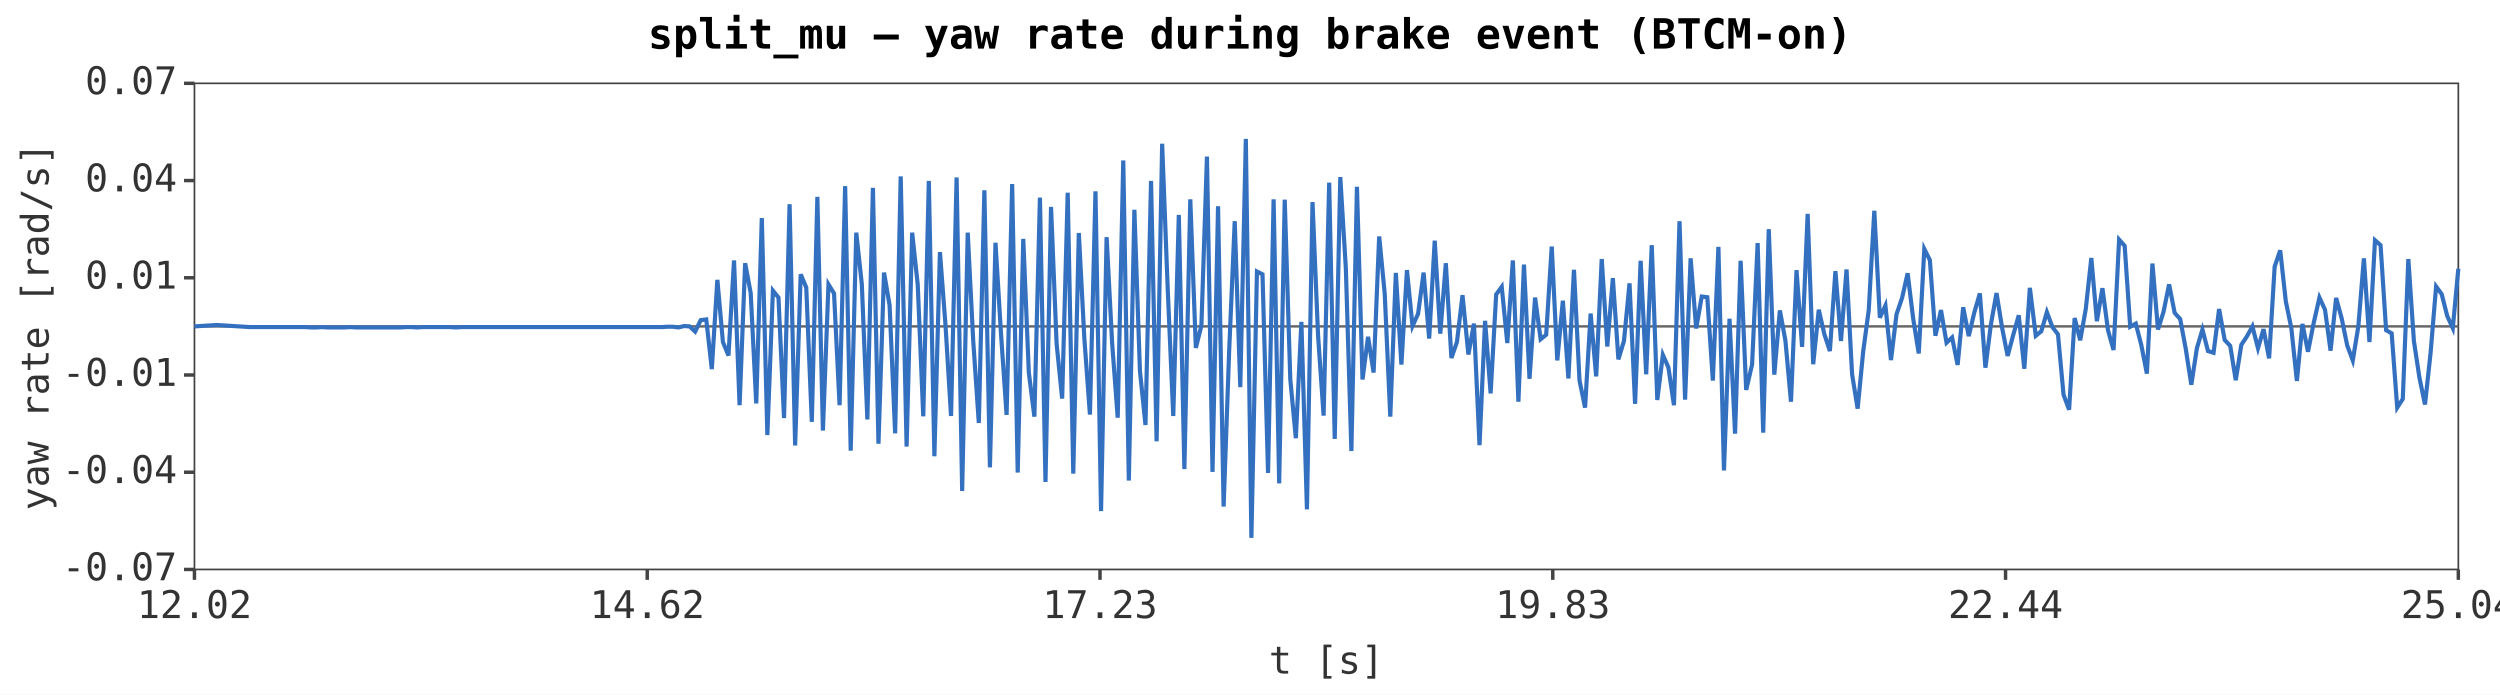
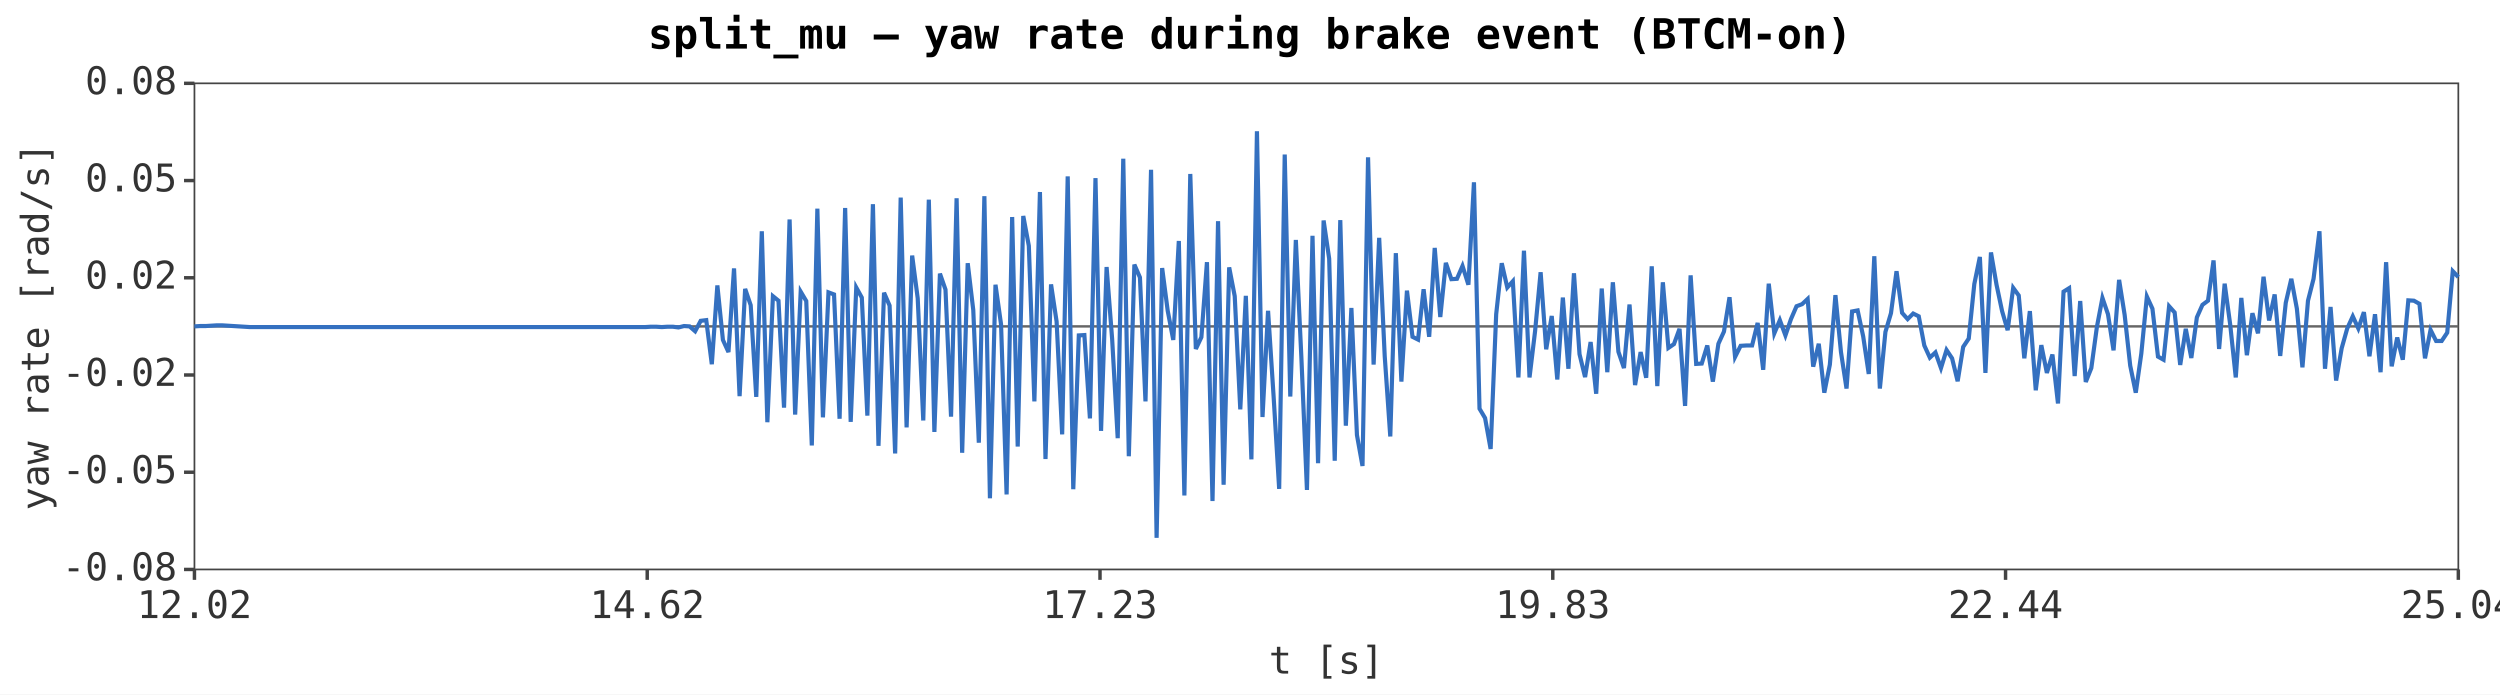
<svg xmlns="http://www.w3.org/2000/svg" viewBox="0 0 720 200" width="720" height="200" font-family="ui-monospace,Consolas,Menlo,monospace" font-size="11">
  <rect width="100%" height="100%" fill="#ffffff" />
  <text x="360.0" y="14" text-anchor="middle" font-size="12" font-weight="bold">split_mu — yaw rate during brake event (BTCM-on)</text>
  <rect x="56" y="24" width="652" height="140" fill="none" stroke="#444" stroke-width="0.5" />
  <line x1="56.0" y1="164" x2="56.0" y2="167" stroke="#444" />
  <text x="56.0" y="178" text-anchor="middle" fill="#333">12.02</text>
  <line x1="186.4" y1="164" x2="186.4" y2="167" stroke="#444" />
  <text x="186.4" y="178" text-anchor="middle" fill="#333">14.62</text>
  <line x1="316.8" y1="164" x2="316.8" y2="167" stroke="#444" />
  <text x="316.8" y="178" text-anchor="middle" fill="#333">17.23</text>
  <line x1="447.2" y1="164" x2="447.2" y2="167" stroke="#444" />
  <text x="447.2" y="178" text-anchor="middle" fill="#333">19.83</text>
  <line x1="577.6" y1="164" x2="577.6" y2="167" stroke="#444" />
  <text x="577.6" y="178" text-anchor="middle" fill="#333">22.44</text>
  <line x1="708.0" y1="164" x2="708.0" y2="167" stroke="#444" />
  <text x="708.0" y="178" text-anchor="middle" fill="#333">25.04</text>
  <line x1="53" y1="164.0" x2="56" y2="164.0" stroke="#444" />
-   <text x="51" y="164.0" text-anchor="end" dominant-baseline="middle" fill="#333">-0.07</text>
+   <text x="51" y="164.0" text-anchor="end" dominant-baseline="middle" fill="#333">-0.08</text>
  <line x1="53" y1="136.0" x2="56" y2="136.0" stroke="#444" />
-   <text x="51" y="136.0" text-anchor="end" dominant-baseline="middle" fill="#333">-0.04</text>
+   <text x="51" y="136.0" text-anchor="end" dominant-baseline="middle" fill="#333">-0.05</text>
  <line x1="53" y1="108.0" x2="56" y2="108.0" stroke="#444" />
-   <text x="51" y="108.0" text-anchor="end" dominant-baseline="middle" fill="#333">-0.01</text>
+   <text x="51" y="108.0" text-anchor="end" dominant-baseline="middle" fill="#333">-0.02</text>
  <line x1="53" y1="80.0" x2="56" y2="80.0" stroke="#444" />
-   <text x="51" y="80.0" text-anchor="end" dominant-baseline="middle" fill="#333">0.01</text>
+   <text x="51" y="80.0" text-anchor="end" dominant-baseline="middle" fill="#333">0.02</text>
  <line x1="53" y1="52.0" x2="56" y2="52.0" stroke="#444" />
-   <text x="51" y="52.0" text-anchor="end" dominant-baseline="middle" fill="#333">0.04</text>
+   <text x="51" y="52.0" text-anchor="end" dominant-baseline="middle" fill="#333">0.05</text>
  <line x1="53" y1="24.0" x2="56" y2="24.0" stroke="#444" />
-   <text x="51" y="24.0" text-anchor="end" dominant-baseline="middle" fill="#333">0.07</text>
+   <text x="51" y="24.0" text-anchor="end" dominant-baseline="middle" fill="#333">0.08</text>
  <text x="382.0" y="194" text-anchor="middle" fill="#333">t [s]</text>
  <text transform="translate(14,94.0) rotate(-90)" text-anchor="middle" fill="#333">yaw rate [rad/s]</text>
  <line x1="56.0" y1="94.0" x2="708.0" y2="94.0" stroke="#666" stroke-width="0.7" stroke-dasharray="1 0" />
-   <polyline fill="none" stroke="#3470c0" stroke-width="1.2" points="56.0,94.0 57.6,93.9 59.2,93.8 60.8,93.7 62.4,93.6 64.0,93.7 65.6,93.8 67.2,93.9 68.8,94.0 70.4,94.1 72.0,94.2 73.6,94.2 75.2,94.2 76.8,94.2 78.4,94.2 80.0,94.2 81.6,94.2 83.2,94.2 84.8,94.2 86.4,94.2 88.0,94.2 89.6,94.3 91.2,94.3 92.8,94.2 94.4,94.3 96.0,94.3 97.7,94.3 99.3,94.3 100.9,94.2 102.5,94.3 104.1,94.3 105.7,94.3 107.3,94.3 108.9,94.3 110.5,94.3 112.1,94.3 113.7,94.3 115.3,94.3 116.9,94.2 118.5,94.2 120.1,94.3 121.7,94.2 123.3,94.2 124.9,94.2 126.5,94.2 128.1,94.2 129.7,94.2 131.3,94.3 132.9,94.2 134.5,94.2 136.1,94.2 137.7,94.2 139.3,94.2 140.9,94.2 142.5,94.2 144.1,94.2 145.7,94.2 147.3,94.2 148.9,94.2 150.5,94.2 152.1,94.2 153.7,94.2 155.3,94.2 156.9,94.2 158.5,94.2 160.1,94.2 161.7,94.2 163.3,94.2 164.9,94.2 166.5,94.2 168.1,94.2 169.7,94.2 171.3,94.2 172.9,94.2 174.5,94.2 176.1,94.2 177.7,94.2 179.4,94.2 181.0,94.2 182.6,94.2 184.2,94.2 185.8,94.2 187.4,94.2 189.0,94.2 190.6,94.2 192.2,94.1 193.8,94.1 195.4,94.3 197.0,93.9 198.6,94.0 200.2,95.5 201.8,92.2 203.4,92.0 205.0,106.3 206.6,80.6 208.2,98.5 209.8,102.4 211.4,75.0 213.0,116.7 214.6,75.8 216.2,84.4 217.8,116.2 219.4,62.8 221.0,125.3 222.6,83.7 224.2,85.7 225.8,120.4 227.4,58.8 229.0,128.3 230.6,79.0 232.2,82.8 233.8,121.5 235.4,56.7 237.0,124.0 238.6,81.9 240.2,84.5 241.8,116.7 243.4,53.6 245.0,129.8 246.6,67.0 248.2,81.8 249.8,120.8 251.4,54.1 253.0,127.8 254.6,78.5 256.2,87.9 257.8,124.8 259.4,50.8 261.1,128.6 262.7,67.0 264.3,81.9 265.9,119.9 267.5,52.1 269.1,131.4 270.7,72.6 272.3,93.6 273.9,119.8 275.5,51.1 277.1,141.4 278.7,67.0 280.3,98.4 281.9,121.8 283.5,54.8 285.1,134.6 286.7,69.9 288.3,96.3 289.9,119.5 291.5,53.0 293.1,136.1 294.7,68.8 296.3,107.3 297.9,120.0 299.5,56.9 301.1,138.8 302.7,59.6 304.3,99.0 305.9,114.8 307.5,55.5 309.1,136.4 310.7,67.1 312.3,97.6 313.9,119.4 315.5,55.1 317.1,147.2 318.7,68.3 320.3,98.9 321.9,120.3 323.5,46.2 325.1,138.4 326.7,60.4 328.3,106.8 329.9,122.4 331.5,52.1 333.1,127.1 334.7,41.4 336.3,83.2 337.9,119.8 339.5,61.9 341.1,135.1 342.8,57.4 344.4,100.2 346.0,93.8 347.6,45.1 349.2,135.9 350.8,59.4 352.4,145.9 354.0,101.0 355.6,63.7 357.2,111.5 358.8,40.0 360.4,154.9 362.0,78.2 363.6,79.0 365.2,136.2 366.8,57.4 368.4,139.2 370.0,57.5 371.6,109.2 373.2,126.2 374.8,92.7 376.4,146.7 378.0,58.2 379.6,96.6 381.2,119.7 382.8,52.6 384.4,126.4 386.0,51.0 387.6,77.2 389.2,129.9 390.8,53.8 392.4,109.3 394.0,97.0 395.6,107.3 397.2,68.1 398.8,84.6 400.4,120.0 402.0,78.6 403.6,105.0 405.2,77.8 406.8,93.9 408.4,90.4 410.0,78.5 411.6,97.5 413.2,69.3 414.8,96.1 416.4,75.8 418.0,103.1 419.6,98.5 421.2,85.0 422.9,102.1 424.5,93.2 426.1,128.2 427.7,92.4 429.3,113.3 430.9,84.8 432.5,82.6 434.1,98.8 435.7,75.0 437.3,115.7 438.9,76.2 440.5,109.1 442.1,85.7 443.7,97.7 445.3,96.4 446.9,71.0 448.5,103.8 450.1,86.6 451.7,109.0 453.3,77.7 454.9,109.6 456.5,117.4 458.1,90.3 459.7,108.4 461.3,74.6 462.9,99.8 464.5,80.1 466.1,103.5 467.7,98.2 469.3,81.6 470.9,116.3 472.5,75.1 474.1,107.8 475.7,70.6 477.3,115.2 478.9,102.2 480.5,105.8 482.1,116.7 483.7,63.7 485.3,115.1 486.9,74.4 488.5,94.6 490.1,85.4 491.7,85.6 493.3,109.6 494.9,71.1 496.5,135.5 498.1,91.8 499.7,124.9 501.3,75.1 502.9,112.3 504.6,105.0 506.2,70.0 507.8,124.6 509.4,66.0 511.0,107.9 512.6,89.4 514.2,98.1 515.8,115.7 517.4,77.8 519.0,99.9 520.6,61.6 522.2,104.9 523.8,89.2 525.4,96.2 527.0,101.1 528.6,78.1 530.2,98.2 531.8,77.6 533.4,107.8 535.0,117.7 536.6,101.2 538.2,89.3 539.8,60.7 541.4,91.5 543.0,88.0 544.6,103.7 546.2,90.5 547.8,85.8 549.4,78.7 551.0,91.8 552.6,101.8 554.2,71.7 555.8,74.9 557.4,96.7 559.0,89.3 560.6,98.7 562.2,97.2 563.8,105.1 565.4,88.5 567.0,96.8 568.6,90.0 570.2,84.5 571.8,105.9 573.4,93.3 575.0,84.4 576.6,94.4 578.2,102.5 579.8,96.5 581.4,90.8 583.0,106.2 584.6,82.9 586.3,96.7 587.9,95.4 589.5,89.9 591.1,94.2 592.7,96.3 594.3,113.7 595.9,118.0 597.5,91.6 599.1,98.0 600.7,89.0 602.3,74.3 603.9,92.5 605.5,83.0 607.1,95.1 608.7,100.8 610.3,69.0 611.9,70.8 613.5,94.1 615.1,93.2 616.7,99.4 618.3,107.6 619.9,75.9 621.5,94.9 623.1,89.8 624.7,81.9 626.3,90.1 627.9,91.9 629.5,100.5 631.1,110.8 632.7,100.3 634.3,94.9 635.9,101.1 637.5,101.6 639.1,89.0 640.7,97.9 642.3,99.6 643.9,109.5 645.5,99.3 647.1,96.9 648.7,94.0 650.3,100.3 651.9,94.8 653.5,103.2 655.1,76.8 656.7,72.1 658.3,86.7 659.9,94.5 661.5,109.7 663.1,93.3 664.7,101.3 666.3,93.2 668.0,85.7 669.6,89.2 671.2,101.0 672.8,85.8 674.4,91.7 676.0,99.5 677.6,103.8 679.2,94.0 680.8,74.4 682.4,98.5 684.0,69.2 685.6,70.6 687.2,95.1 688.8,96.0 690.4,117.4 692.0,114.9 693.6,74.6 695.2,98.2 696.8,108.8 698.4,116.5 700.0,101.7 701.6,82.5 703.2,84.7 704.8,91.0 706.4,94.5 708.0,77.4" />
+   <polyline fill="none" stroke="#3470c0" stroke-width="1.2" points="56.0,94.0 57.6,93.9 59.2,93.9 60.8,93.8 62.4,93.7 64.0,93.7 65.6,93.8 67.2,93.9 68.8,94.0 70.4,94.1 72.0,94.2 73.6,94.2 75.2,94.2 76.8,94.2 78.4,94.2 80.0,94.2 81.6,94.2 83.2,94.2 84.8,94.2 86.4,94.2 88.0,94.2 89.6,94.2 91.2,94.2 92.8,94.2 94.4,94.2 96.0,94.2 97.7,94.2 99.3,94.2 100.9,94.2 102.5,94.2 104.1,94.2 105.7,94.2 107.3,94.2 108.9,94.2 110.5,94.2 112.1,94.2 113.7,94.2 115.3,94.2 116.9,94.2 118.5,94.2 120.1,94.2 121.7,94.2 123.3,94.2 124.9,94.2 126.5,94.2 128.1,94.2 129.7,94.2 131.3,94.2 132.9,94.2 134.5,94.2 136.1,94.2 137.7,94.2 139.3,94.2 140.9,94.2 142.5,94.2 144.1,94.2 145.7,94.2 147.3,94.2 148.9,94.2 150.5,94.2 152.1,94.2 153.7,94.2 155.3,94.2 156.9,94.2 158.5,94.2 160.1,94.2 161.7,94.2 163.3,94.2 164.9,94.2 166.5,94.2 168.1,94.2 169.7,94.2 171.3,94.2 172.9,94.2 174.5,94.2 176.1,94.2 177.7,94.2 179.4,94.2 181.0,94.2 182.6,94.2 184.2,94.2 185.8,94.2 187.4,94.1 189.0,94.1 190.6,94.2 192.2,94.1 193.8,94.1 195.4,94.3 197.0,93.9 198.6,94.0 200.2,95.4 201.8,92.4 203.4,92.2 205.0,104.9 206.6,82.2 208.2,97.9 209.8,101.4 211.4,77.3 213.0,114.1 214.6,83.2 216.2,87.9 217.8,114.3 219.4,66.6 221.0,121.6 222.6,85.3 224.2,86.6 225.8,117.4 227.4,63.2 229.0,119.4 230.6,84.0 232.2,86.7 233.8,128.3 235.4,60.1 237.0,120.2 238.6,84.2 240.2,84.8 241.8,120.6 243.4,59.9 245.0,121.5 246.6,82.8 248.2,85.7 249.8,119.7 251.4,58.8 253.0,128.4 254.6,84.3 256.2,88.0 257.8,130.6 259.4,56.9 261.1,123.1 262.7,73.6 264.3,85.9 265.9,121.1 267.5,57.5 269.1,124.4 270.7,78.8 272.3,83.4 273.9,120.0 275.5,57.1 277.1,130.4 278.7,75.8 280.3,89.3 281.9,127.5 283.5,56.5 285.1,143.5 286.7,82.0 288.3,93.4 289.9,142.4 291.5,62.5 293.1,128.6 294.7,62.2 296.3,70.8 297.9,115.6 299.5,55.3 301.1,132.2 302.7,81.9 304.3,92.6 305.9,125.1 307.5,50.8 309.1,140.9 310.7,96.6 312.3,96.5 313.9,120.5 315.5,51.3 317.1,124.1 318.7,76.9 320.3,97.7 321.9,126.2 323.5,45.7 325.1,131.4 326.7,76.2 328.3,79.9 329.9,115.6 331.5,48.9 333.1,154.9 334.7,77.2 336.3,89.5 337.9,97.9 339.5,69.4 341.1,142.7 342.8,50.1 344.4,100.5 346.0,97.1 347.6,75.5 349.2,144.3 350.8,63.7 352.4,139.6 354.0,77.0 355.6,85.3 357.2,117.9 358.8,85.2 360.4,132.3 362.0,37.8 363.6,120.1 365.2,89.5 366.8,114.2 368.4,140.8 370.0,44.5 371.6,114.2 373.2,69.1 374.8,103.1 376.4,141.1 378.0,67.9 379.6,133.4 381.2,63.5 382.8,74.5 384.4,132.7 386.0,63.4 387.6,122.6 389.2,88.7 390.8,125.3 392.4,134.2 394.0,45.3 395.6,105.0 397.2,68.5 398.8,102.6 400.4,125.7 402.0,72.9 403.6,109.9 405.2,83.7 406.8,97.0 408.4,97.8 410.0,83.3 411.6,97.0 413.2,71.4 414.8,91.3 416.4,75.7 418.0,80.4 419.6,80.3 421.2,76.6 422.9,82.0 424.5,52.5 426.1,117.7 427.7,120.4 429.3,129.3 430.9,90.5 432.5,75.8 434.1,82.8 435.7,81.0 437.3,108.7 438.9,72.2 440.5,108.7 442.1,95.4 443.7,78.4 445.3,100.6 446.9,91.0 448.5,109.3 450.1,85.7 451.7,106.2 453.3,78.7 454.9,102.0 456.5,108.6 458.1,98.5 459.7,113.4 461.3,83.1 462.9,107.2 464.5,81.3 466.1,101.3 467.7,106.0 469.3,87.7 470.9,110.9 472.5,101.4 474.1,108.8 475.7,76.7 477.3,111.2 478.9,81.3 480.5,100.2 482.1,99.1 483.7,94.7 485.3,116.9 486.9,79.3 488.5,104.8 490.1,104.7 491.7,99.5 493.3,109.9 494.9,99.0 496.5,95.5 498.1,85.6 499.7,102.8 501.3,99.6 502.9,99.5 504.6,99.5 506.2,93.0 507.8,106.5 509.4,81.7 511.0,96.0 512.6,92.2 514.2,96.6 515.8,91.9 517.4,88.2 519.0,87.6 520.6,86.1 522.2,105.6 523.8,99.0 525.4,113.1 527.0,105.0 528.6,85.0 530.2,101.4 531.8,111.9 533.4,89.7 535.0,89.4 536.6,96.9 538.2,107.7 539.8,73.8 541.4,111.9 543.0,95.6 544.6,90.2 546.2,78.1 547.8,90.1 549.4,91.9 551.0,90.3 552.6,91.1 554.2,99.5 555.8,103.0 557.4,101.5 559.0,106.0 560.6,100.8 562.2,103.2 563.8,109.8 565.4,99.9 567.0,97.5 568.6,81.8 570.2,74.0 571.8,107.4 573.4,72.7 575.0,82.0 576.6,89.6 578.2,95.1 579.8,82.9 581.4,85.1 583.0,103.2 584.6,89.6 586.3,112.4 587.9,99.4 589.5,107.4 591.1,102.1 592.7,116.2 594.3,84.0 595.9,83.0 597.5,108.3 599.1,86.7 600.7,110.0 602.3,106.0 603.9,94.2 605.5,85.8 607.1,90.5 608.7,100.9 610.3,80.6 611.9,90.7 613.5,105.3 615.1,113.1 616.7,101.8 618.3,85.4 619.9,88.9 621.5,102.7 623.1,103.6 624.7,88.2 626.3,90.0 627.9,105.1 629.5,94.7 631.1,103.1 632.7,91.4 634.3,87.8 635.9,86.6 637.5,75.0 639.1,100.5 640.7,81.7 642.3,93.5 643.9,108.7 645.5,85.8 647.1,102.3 648.7,90.2 650.3,96.0 651.9,79.7 653.5,92.3 655.1,84.8 656.7,102.5 658.3,87.2 659.9,80.3 661.5,88.9 663.1,105.8 664.7,86.6 666.3,80.3 668.0,66.6 669.6,106.2 671.2,88.4 672.8,109.6 674.4,100.3 676.0,94.6 677.6,91.1 679.2,94.6 680.8,89.9 682.4,102.6 684.0,90.5 685.6,107.2 687.2,75.5 688.8,105.5 690.4,97.2 692.0,103.6 693.6,86.5 695.2,86.6 696.8,87.5 698.4,103.2 700.0,95.0 701.6,98.2 703.2,98.2 704.8,95.8 706.4,78.1 708.0,79.8" />
</svg>
